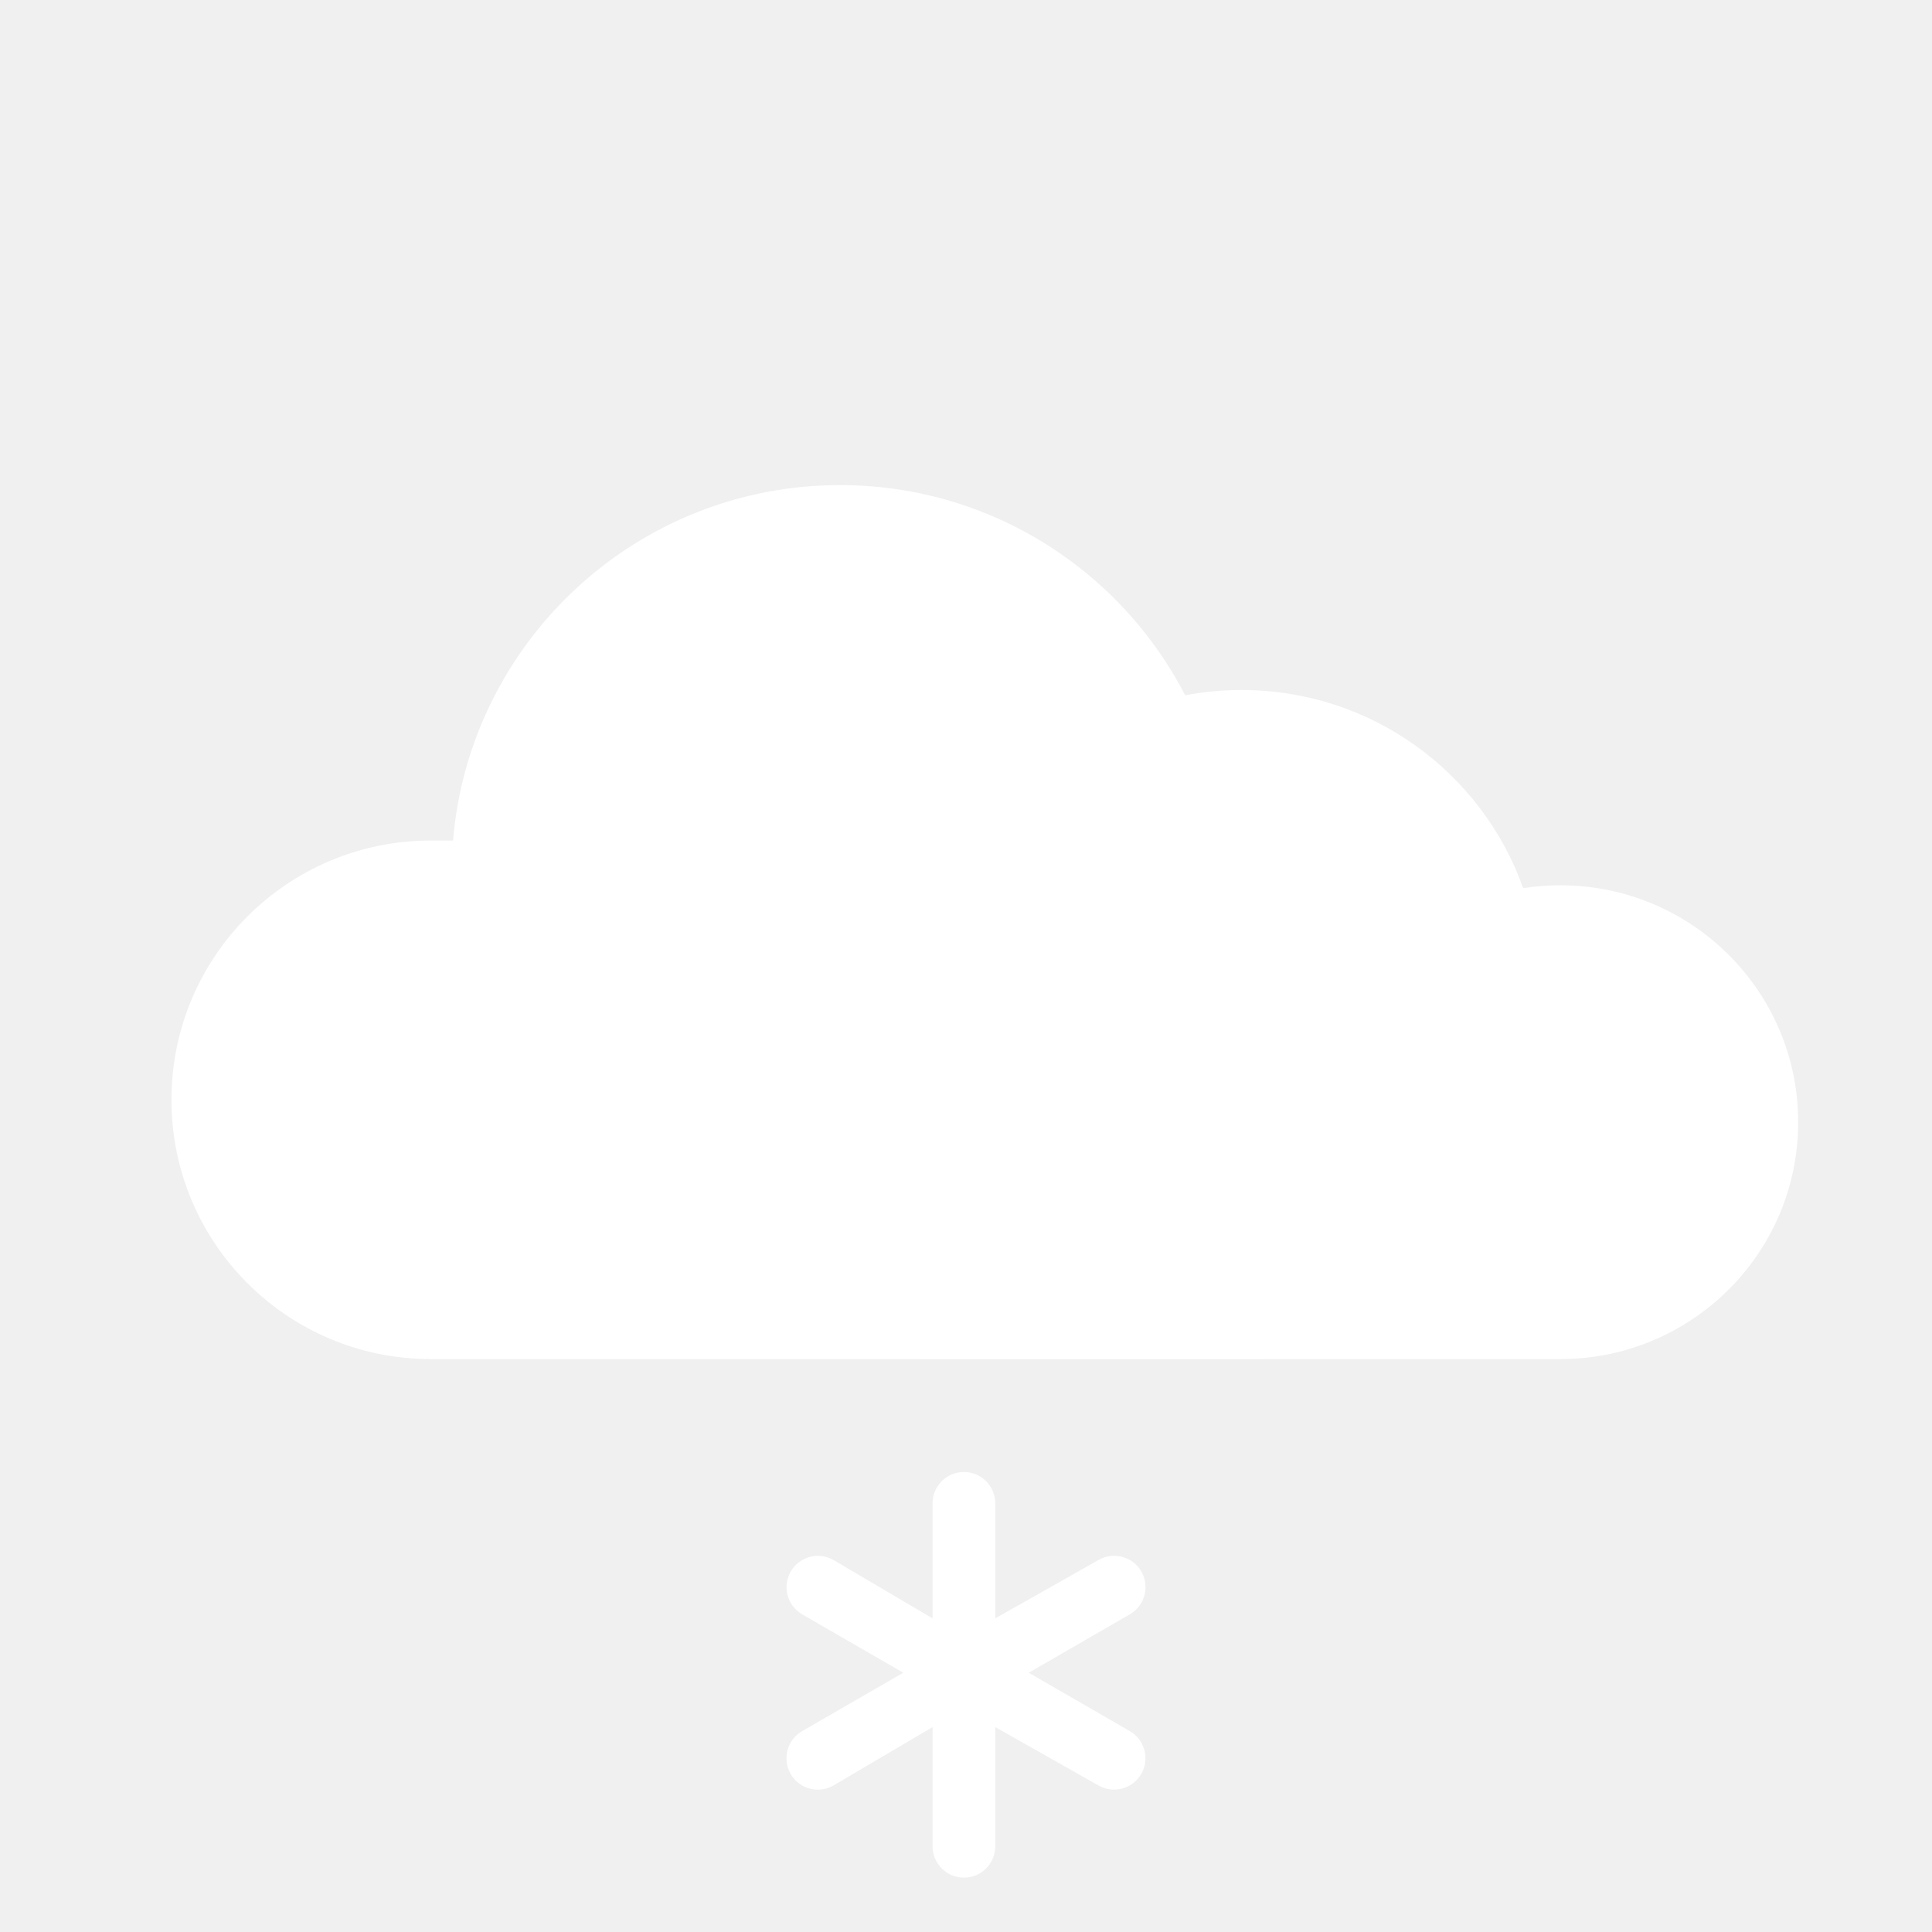
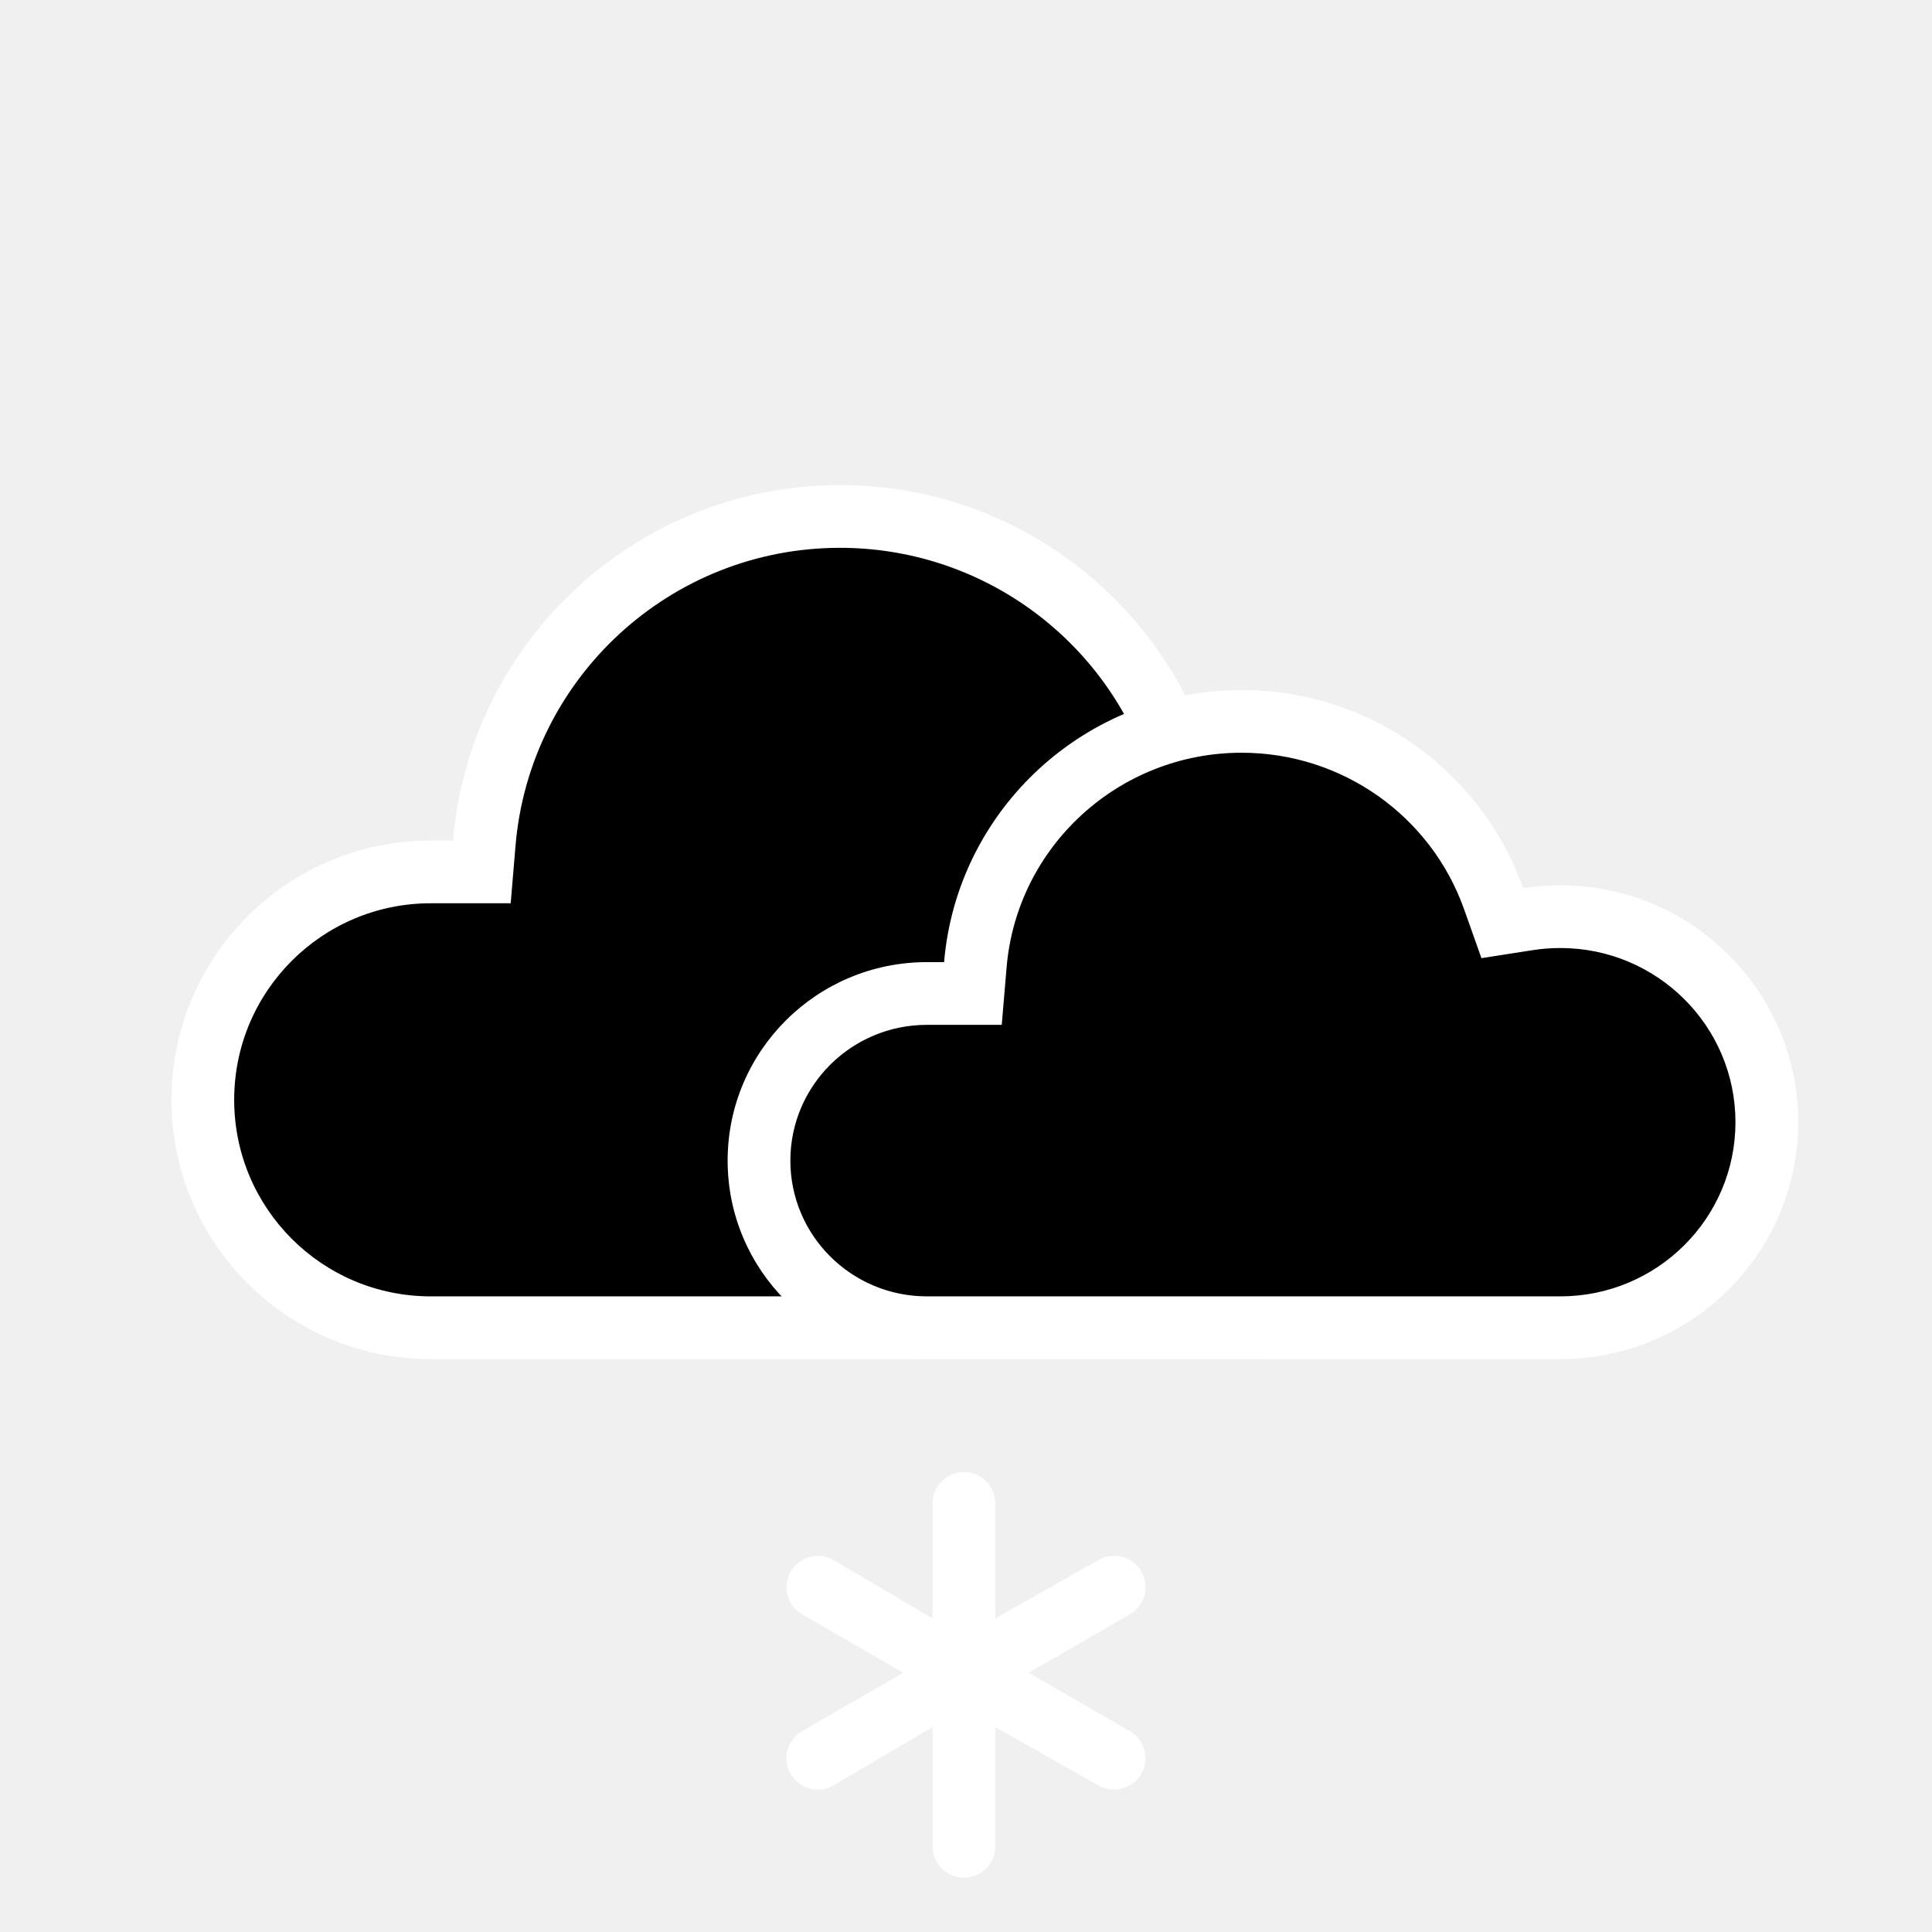
<svg xmlns="http://www.w3.org/2000/svg" width="512" height="512" viewBox="25 25 462 462">
  <g fill="none" fill-rule="evenodd">
-     <path d="M225.87 146c-45.752 0-83.754 35.117-87.558 80.418l-.385 4.582h-9.924C96.516 231 71 256.517 71 288c0 31.485 25.518 57 57.003 57H325c38.108 0 69-30.892 69-69 0-38.108-30.892-69-69-69-3.636 0-7.234.28-10.775.836l-4.103.643-1.385-3.916C296.425 169.747 263.407 146 225.871 146z" fill="#FFF" />
+     <path d="M225.87 146c-45.752 0-83.754 35.117-87.558 80.418l-.385 4.582h-9.924C96.516 231 71 256.517 71 288c0 31.485 25.518 57 57.003 57H325c38.108 0 69-30.892 69-69 0-38.108-30.892-69-69-69-3.636 0-7.234.28-10.775.836l-4.103.643-1.385-3.916C296.425 169.747 263.407 146 225.871 146z" fill="#000" />
    <path d="M225.87 156c-40.542 0-74.223 31.123-77.593 71.255L147.122 241h-19.119C102.039 241 81 262.04 81 288c0 25.962 21.04 47 47.003 47H325c32.585 0 59-26.415 59-59s-26.415-59-59-59c-3.117 0-6.198.24-9.226.715l-12.31 1.93-4.155-11.748C288.4 177.046 259.137 156 225.871 156zm0-15c40.431 0 74.827 25.83 87.581 61.896A74.52 74.52 0 0 1 325 202c40.87 0 74 33.13 74 74s-33.13 74-74 74H128.003C93.76 350 66 322.25 66 288c0-34.242 27.751-62 62.003-62h5.326c3.998-47.608 43.907-85 92.542-85z" fill="#FFF" fill-rule="nonzero" />
-     <path d="M321.459 193.644c-35.1 0-64.256 27.009-67.174 61.85l-.295 3.525h-7.614c-24.157 0-43.732 19.625-43.732 43.84 0 24.215 19.577 43.839 43.732 43.839h151.133c29.236 0 52.936-23.76 52.936-53.07 0-29.308-23.7-53.068-52.936-53.068-2.79 0-5.55.216-8.266.643l-3.148.494-1.062-3.011c-9.446-26.778-34.777-45.042-63.574-45.042z" fill="#FFF" />
+     <path d="M321.459 193.644c-35.1 0-64.256 27.009-67.174 61.85l-.295 3.525h-7.614c-24.157 0-43.732 19.625-43.732 43.84 0 24.215 19.577 43.839 43.732 43.839h151.133c29.236 0 52.936-23.76 52.936-53.07 0-29.308-23.7-53.068-52.936-53.068-2.79 0-5.55.216-8.266.643l-3.148.494-1.062-3.011c-9.446-26.778-34.777-45.042-63.574-45.042z" fill="#000" />
    <path d="M321.904 205c-29.377 0-53.76 22.437-56.196 51.332l-1.16 13.74h-17.882c-18.06 0-32.666 14.546-32.666 32.464C214 320.455 228.609 335 246.666 335h151.445C421.26 335 440 316.338 440 293.35c0-22.99-18.74-41.651-41.889-41.651-2.22 0-4.412.17-6.565.506l-12.287 1.917-4.161-11.718C367.205 220.178 346.012 205 321.904 205zm0-15c31.081 0 57.524 19.774 67.329 47.384a57.552 57.552 0 0 1 8.878-.685c31.419 0 56.889 25.363 56.889 56.65C455 324.637 429.53 350 398.111 350H246.666C220.341 350 199 328.755 199 302.536c0-26.214 21.334-47.464 47.666-47.464h4.095C253.834 218.626 284.514 190 321.904 190z" fill="#FFF" fill-rule="nonzero" />
    <path d="M263 412l24.75-13.994a7.5 7.5 0 0 1 7.499 12.99l-24.252 14.005 24.252 14.005a7.5 7.5 0 0 1-7.498 12.99L263 438v28.5a7.5 7.5 0 0 1-15 0V438l-23.75 13.996a7.5 7.5 0 0 1-7.499-12.99l24.252-14.005-24.252-14.005a7.5 7.5 0 0 1 7.498-12.99L248 412v-27.5a7.5 7.5 0 0 1 15 0V412z" fill="#FFF" fill-rule="nonzero" />
  </g>
</svg>
